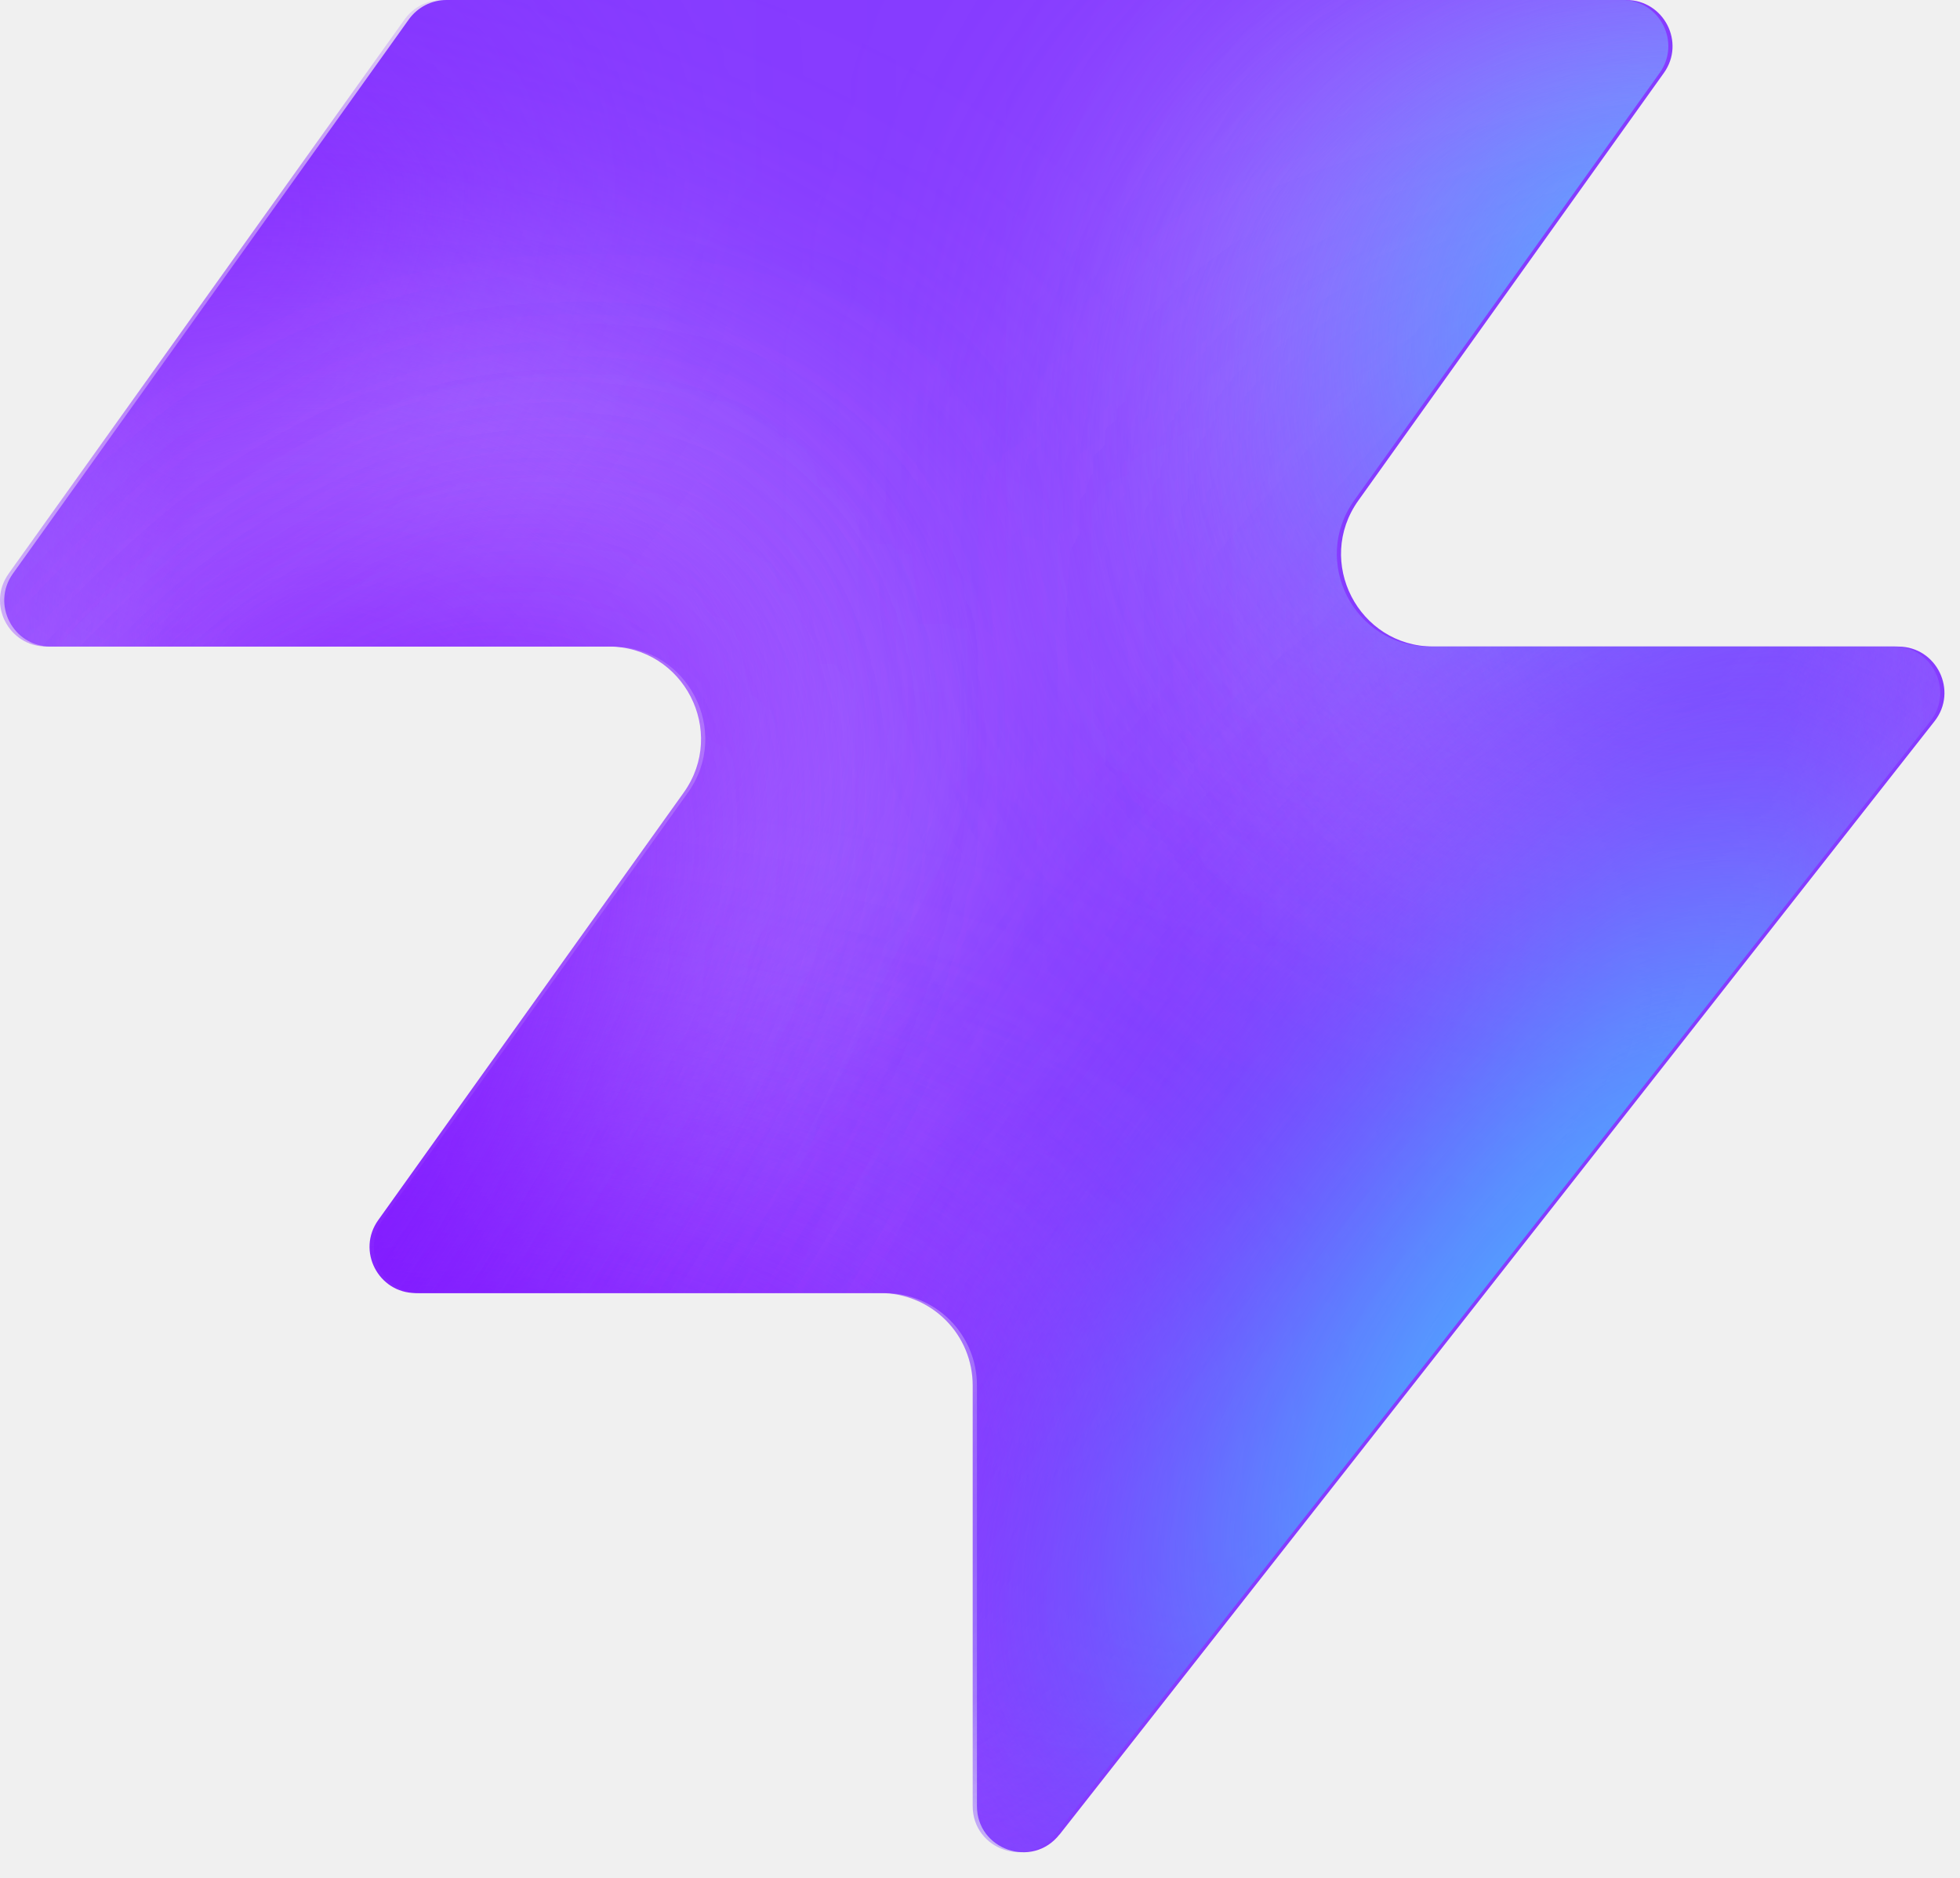
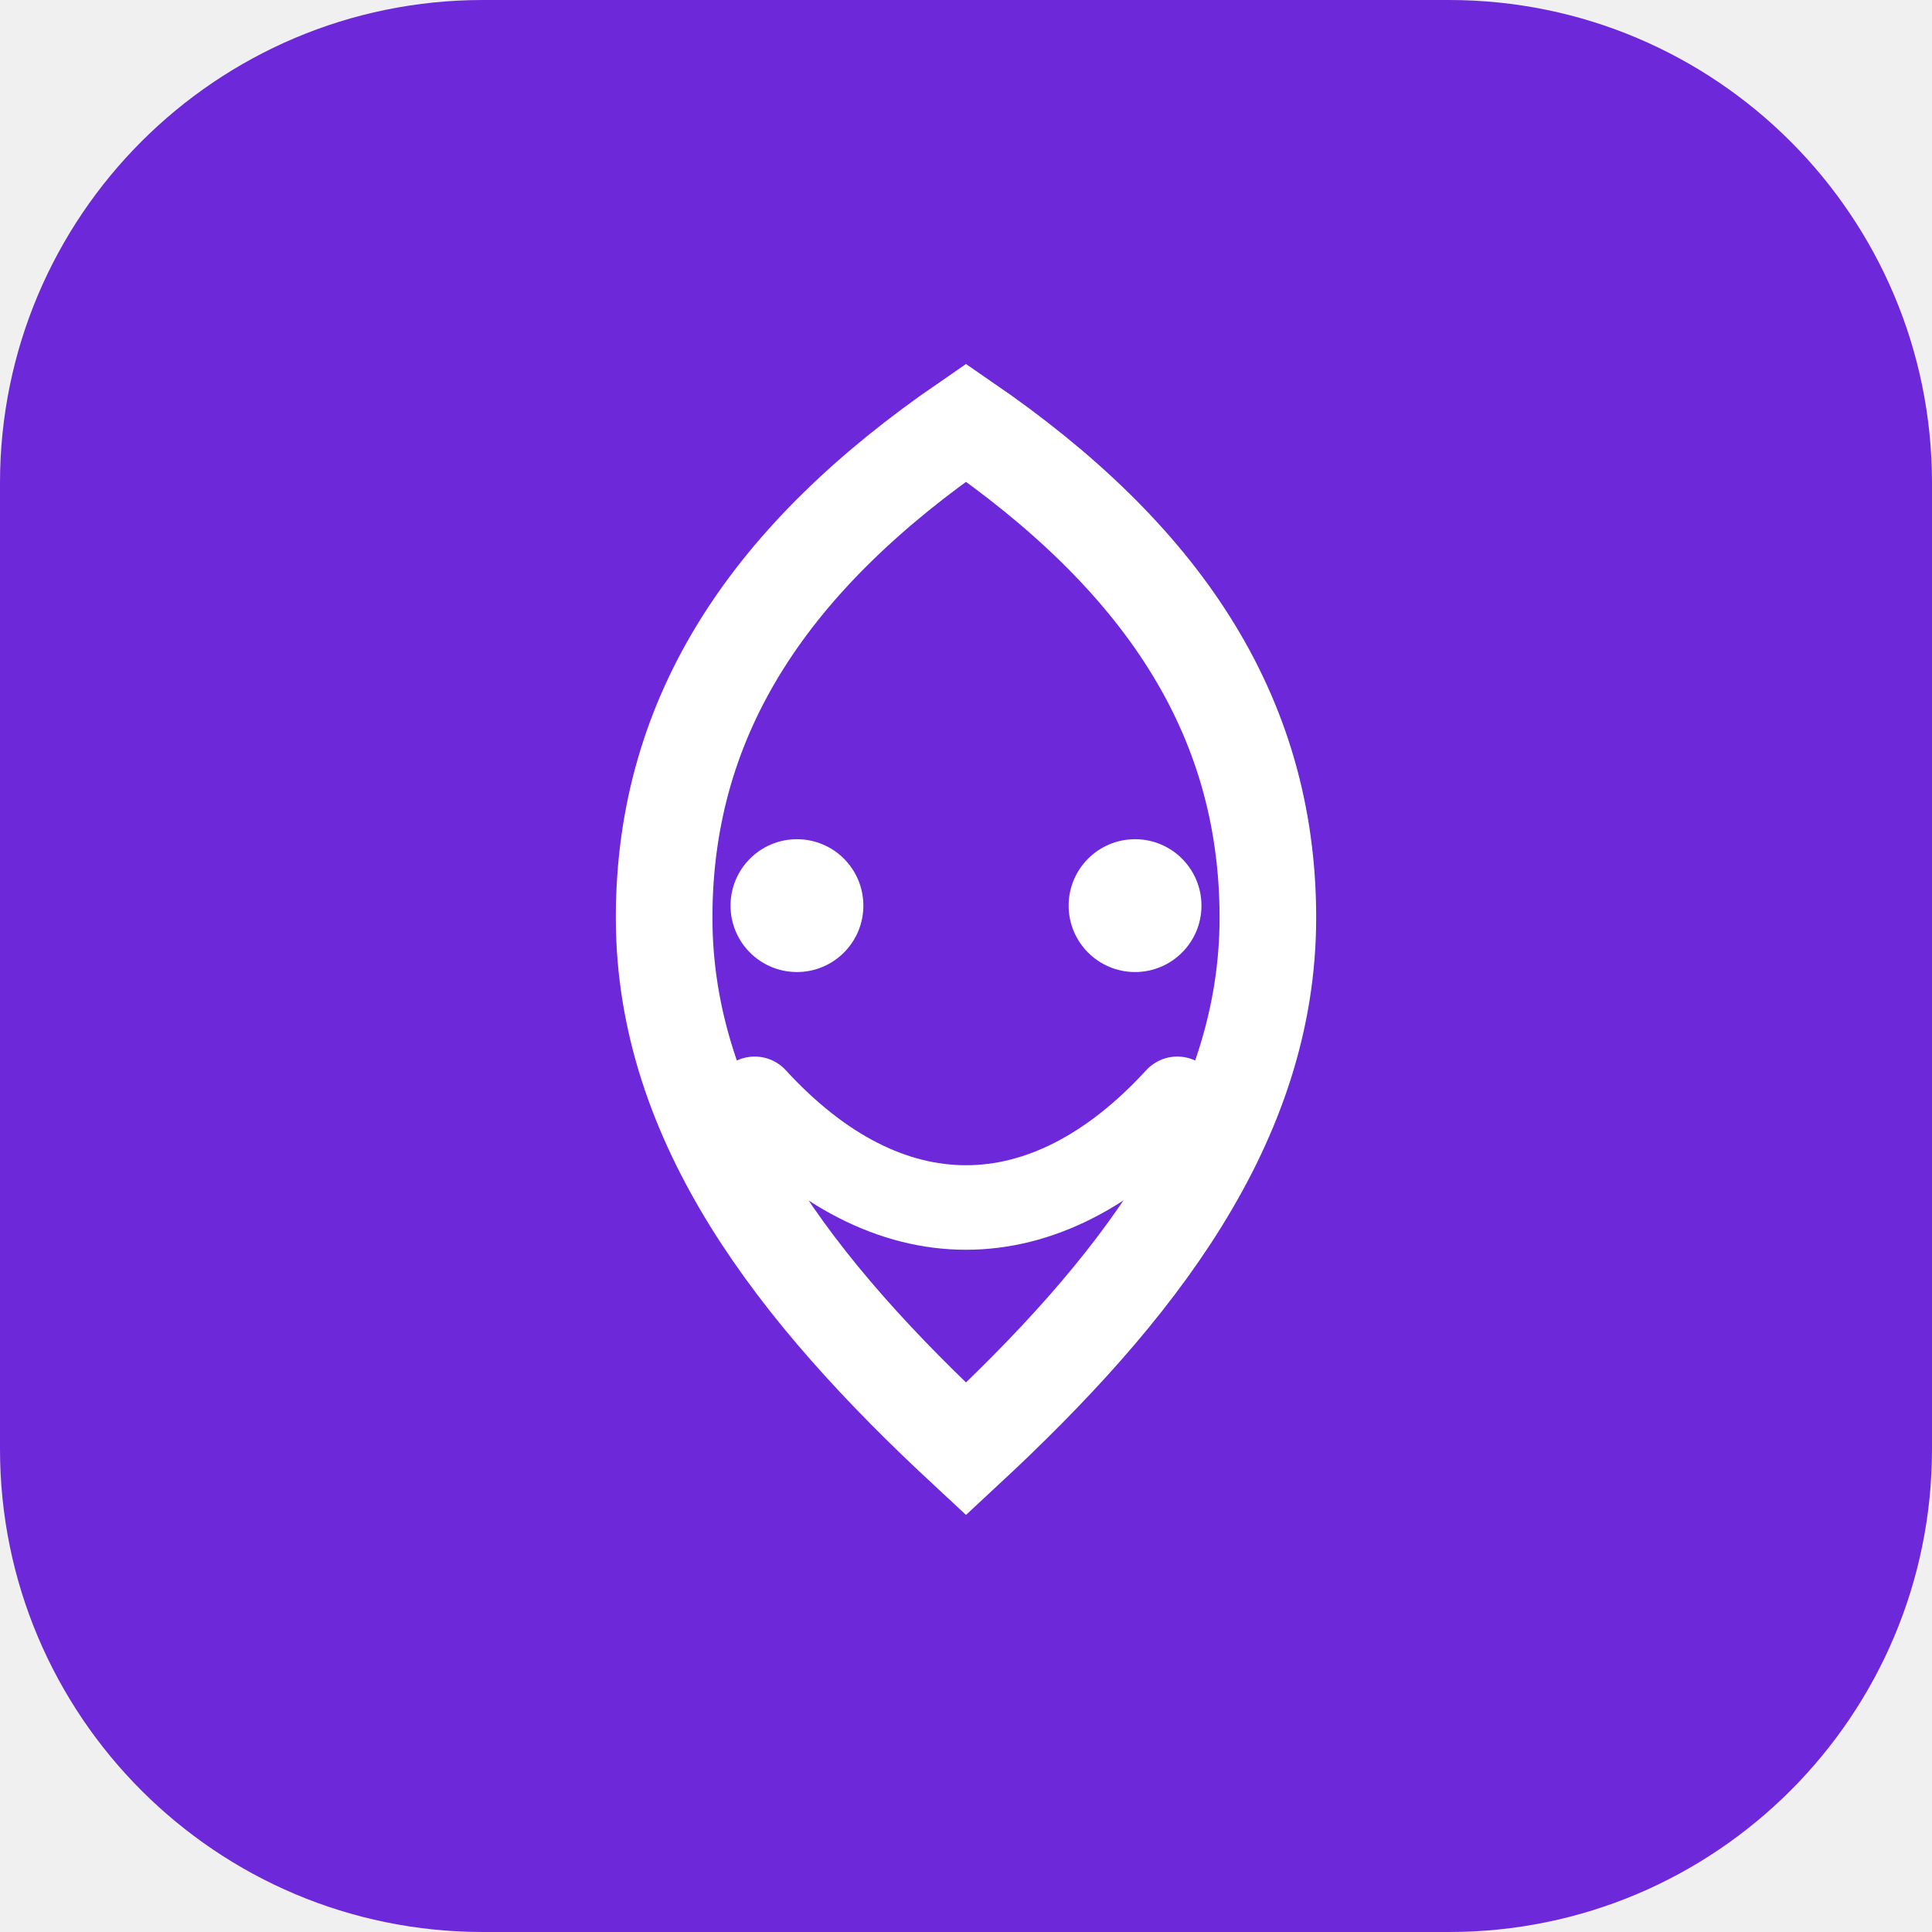
- <svg xmlns="http://www.w3.org/2000/svg" width="48" height="46" fill="none" viewBox="0 0 48 46">
-   <path fill="#863bff" d="M25.946 44.938c-.664.845-2.021.375-2.021-.698V33.937a2.26 2.26 0 0 0-2.262-2.262H10.287c-.92 0-1.456-1.04-.92-1.788l7.48-10.471c1.07-1.497 0-3.578-1.842-3.578H1.237c-.92 0-1.456-1.04-.92-1.788L10.013.474c.214-.297.556-.474.92-.474h28.894c.92 0 1.456 1.04.92 1.788l-7.48 10.471c-1.07 1.498 0 3.579 1.842 3.579h11.377c.943 0 1.473 1.088.89 1.83L25.947 44.94z" style="fill:#863bff;fill:color(display-p3 .525 .23 1);fill-opacity:1" />
-   <mask id="a" width="48" height="46" x="0" y="0" maskUnits="userSpaceOnUse" style="mask-type:alpha">
-     <path fill="#000" d="M25.842 44.938c-.664.844-2.021.375-2.021-.698V33.937a2.26 2.26 0 0 0-2.262-2.262H10.183c-.92 0-1.456-1.04-.92-1.788l7.48-10.471c1.07-1.498 0-3.579-1.842-3.579H1.133c-.92 0-1.456-1.04-.92-1.787L9.91.473c.214-.297.556-.474.92-.474h28.894c.92 0 1.456 1.04.92 1.788l-7.48 10.471c-1.07 1.498 0 3.578 1.842 3.578h11.377c.943 0 1.473 1.088.89 1.832L25.843 44.94z" style="fill:#000;fill-opacity:1" />
-   </mask>
-   <g mask="url(#a)">
-     <g filter="url(#b)">
-       <ellipse cx="5.508" cy="14.704" fill="#ede6ff" rx="5.508" ry="14.704" style="fill:#ede6ff;fill:color(display-p3 .927 .903 1);fill-opacity:1" transform="matrix(.00324 1 1 -.00324 -4.47 31.516)" />
-     </g>
-     <g filter="url(#c)">
-       <ellipse cx="10.399" cy="29.851" fill="#ede6ff" rx="10.399" ry="29.851" style="fill:#ede6ff;fill:color(display-p3 .927 .903 1);fill-opacity:1" transform="matrix(.00324 1 1 -.00324 -39.328 7.883)" />
-     </g>
-     <g filter="url(#d)">
-       <ellipse cx="5.508" cy="30.487" fill="#7e14ff" rx="5.508" ry="30.487" style="fill:#7e14ff;fill:color(display-p3 .492 .077 1);fill-opacity:1" transform="rotate(89.814 -25.913 -14.639)scale(1 -1)" />
-     </g>
-     <g filter="url(#e)">
-       <ellipse cx="5.508" cy="30.599" fill="#7e14ff" rx="5.508" ry="30.599" style="fill:#7e14ff;fill:color(display-p3 .492 .077 1);fill-opacity:1" transform="rotate(89.814 -32.644 -3.334)scale(1 -1)" />
-     </g>
-     <g filter="url(#f)">
-       <ellipse cx="5.508" cy="30.599" fill="#7e14ff" rx="5.508" ry="30.599" style="fill:#7e14ff;fill:color(display-p3 .492 .077 1);fill-opacity:1" transform="matrix(.00324 1 1 -.00324 -34.34 30.47)" />
-     </g>
-     <g filter="url(#g)">
-       <ellipse cx="14.072" cy="22.078" fill="#ede6ff" rx="14.072" ry="22.078" style="fill:#ede6ff;fill:color(display-p3 .927 .903 1);fill-opacity:1" transform="rotate(93.35 24.506 48.493)scale(-1 1)" />
-     </g>
-     <g filter="url(#h)">
-       <ellipse cx="3.47" cy="21.501" fill="#7e14ff" rx="3.47" ry="21.501" style="fill:#7e14ff;fill:color(display-p3 .492 .077 1);fill-opacity:1" transform="rotate(89.009 28.708 47.59)scale(-1 1)" />
-     </g>
-     <g filter="url(#i)">
-       <ellipse cx="3.47" cy="21.501" fill="#7e14ff" rx="3.47" ry="21.501" style="fill:#7e14ff;fill:color(display-p3 .492 .077 1);fill-opacity:1" transform="rotate(89.009 28.708 47.59)scale(-1 1)" />
-     </g>
-     <g filter="url(#j)">
-       <ellipse cx=".387" cy="8.972" fill="#7e14ff" rx="4.407" ry="29.108" style="fill:#7e14ff;fill:color(display-p3 .492 .077 1);fill-opacity:1" transform="rotate(39.51 .387 8.972)" />
-     </g>
-     <g filter="url(#k)">
-       <ellipse cx="47.523" cy="-6.092" fill="#7e14ff" rx="4.407" ry="29.108" style="fill:#7e14ff;fill:color(display-p3 .492 .077 1);fill-opacity:1" transform="rotate(37.892 47.523 -6.092)" />
-     </g>
-     <g filter="url(#l)">
-       <ellipse cx="41.412" cy="6.333" fill="#47bfff" rx="5.971" ry="9.665" style="fill:#47bfff;fill:color(display-p3 .28 .748 1);fill-opacity:1" transform="rotate(37.892 41.412 6.333)" />
-     </g>
-     <g filter="url(#m)">
-       <ellipse cx="-1.879" cy="38.332" fill="#7e14ff" rx="4.407" ry="29.108" style="fill:#7e14ff;fill:color(display-p3 .492 .077 1);fill-opacity:1" transform="rotate(37.892 -1.88 38.332)" />
-     </g>
-     <g filter="url(#n)">
-       <ellipse cx="-1.879" cy="38.332" fill="#7e14ff" rx="4.407" ry="29.108" style="fill:#7e14ff;fill:color(display-p3 .492 .077 1);fill-opacity:1" transform="rotate(37.892 -1.88 38.332)" />
-     </g>
-     <g filter="url(#o)">
-       <ellipse cx="35.651" cy="29.907" fill="#7e14ff" rx="4.407" ry="29.108" style="fill:#7e14ff;fill:color(display-p3 .492 .077 1);fill-opacity:1" transform="rotate(37.892 35.651 29.907)" />
-     </g>
-     <g filter="url(#p)">
-       <ellipse cx="38.418" cy="32.4" fill="#47bfff" rx="5.971" ry="15.297" style="fill:#47bfff;fill:color(display-p3 .28 .748 1);fill-opacity:1" transform="rotate(37.892 38.418 32.4)" />
-     </g>
-   </g>
-   <defs>
-     <filter id="b" width="60.045" height="41.654" x="-19.77" y="16.149" color-interpolation-filters="sRGB" filterUnits="userSpaceOnUse">
-       <feFlood flood-opacity="0" result="BackgroundImageFix" />
-       <feBlend in="SourceGraphic" in2="BackgroundImageFix" result="shape" />
-       <feGaussianBlur result="effect1_foregroundBlur_2002_17158" stdDeviation="7.659" />
-     </filter>
-     <filter id="c" width="90.34" height="51.437" x="-54.613" y="-7.533" color-interpolation-filters="sRGB" filterUnits="userSpaceOnUse">
-       <feFlood flood-opacity="0" result="BackgroundImageFix" />
-       <feBlend in="SourceGraphic" in2="BackgroundImageFix" result="shape" />
-       <feGaussianBlur result="effect1_foregroundBlur_2002_17158" stdDeviation="7.659" />
-     </filter>
-     <filter id="d" width="79.355" height="29.4" x="-49.64" y="2.03" color-interpolation-filters="sRGB" filterUnits="userSpaceOnUse">
-       <feFlood flood-opacity="0" result="BackgroundImageFix" />
-       <feBlend in="SourceGraphic" in2="BackgroundImageFix" result="shape" />
-       <feGaussianBlur result="effect1_foregroundBlur_2002_17158" stdDeviation="4.596" />
-     </filter>
-     <filter id="e" width="79.579" height="29.4" x="-45.045" y="20.029" color-interpolation-filters="sRGB" filterUnits="userSpaceOnUse">
-       <feFlood flood-opacity="0" result="BackgroundImageFix" />
-       <feBlend in="SourceGraphic" in2="BackgroundImageFix" result="shape" />
-       <feGaussianBlur result="effect1_foregroundBlur_2002_17158" stdDeviation="4.596" />
-     </filter>
-     <filter id="f" width="79.579" height="29.4" x="-43.513" y="21.178" color-interpolation-filters="sRGB" filterUnits="userSpaceOnUse">
-       <feFlood flood-opacity="0" result="BackgroundImageFix" />
-       <feBlend in="SourceGraphic" in2="BackgroundImageFix" result="shape" />
-       <feGaussianBlur result="effect1_foregroundBlur_2002_17158" stdDeviation="4.596" />
-     </filter>
-     <filter id="g" width="74.749" height="58.852" x="15.756" y="-17.901" color-interpolation-filters="sRGB" filterUnits="userSpaceOnUse">
-       <feFlood flood-opacity="0" result="BackgroundImageFix" />
-       <feBlend in="SourceGraphic" in2="BackgroundImageFix" result="shape" />
-       <feGaussianBlur result="effect1_foregroundBlur_2002_17158" stdDeviation="7.659" />
-     </filter>
-     <filter id="h" width="61.377" height="25.362" x="23.548" y="2.284" color-interpolation-filters="sRGB" filterUnits="userSpaceOnUse">
-       <feFlood flood-opacity="0" result="BackgroundImageFix" />
-       <feBlend in="SourceGraphic" in2="BackgroundImageFix" result="shape" />
-       <feGaussianBlur result="effect1_foregroundBlur_2002_17158" stdDeviation="4.596" />
-     </filter>
-     <filter id="i" width="61.377" height="25.362" x="23.548" y="2.284" color-interpolation-filters="sRGB" filterUnits="userSpaceOnUse">
-       <feFlood flood-opacity="0" result="BackgroundImageFix" />
-       <feBlend in="SourceGraphic" in2="BackgroundImageFix" result="shape" />
-       <feGaussianBlur result="effect1_foregroundBlur_2002_17158" stdDeviation="4.596" />
-     </filter>
-     <filter id="j" width="56.045" height="63.649" x="-27.636" y="-22.853" color-interpolation-filters="sRGB" filterUnits="userSpaceOnUse">
-       <feFlood flood-opacity="0" result="BackgroundImageFix" />
-       <feBlend in="SourceGraphic" in2="BackgroundImageFix" result="shape" />
-       <feGaussianBlur result="effect1_foregroundBlur_2002_17158" stdDeviation="4.596" />
-     </filter>
-     <filter id="k" width="54.814" height="64.646" x="20.116" y="-38.415" color-interpolation-filters="sRGB" filterUnits="userSpaceOnUse">
-       <feFlood flood-opacity="0" result="BackgroundImageFix" />
-       <feBlend in="SourceGraphic" in2="BackgroundImageFix" result="shape" />
-       <feGaussianBlur result="effect1_foregroundBlur_2002_17158" stdDeviation="4.596" />
-     </filter>
-     <filter id="l" width="33.541" height="35.313" x="24.641" y="-11.323" color-interpolation-filters="sRGB" filterUnits="userSpaceOnUse">
-       <feFlood flood-opacity="0" result="BackgroundImageFix" />
-       <feBlend in="SourceGraphic" in2="BackgroundImageFix" result="shape" />
-       <feGaussianBlur result="effect1_foregroundBlur_2002_17158" stdDeviation="4.596" />
-     </filter>
-     <filter id="m" width="54.814" height="64.646" x="-29.286" y="6.009" color-interpolation-filters="sRGB" filterUnits="userSpaceOnUse">
-       <feFlood flood-opacity="0" result="BackgroundImageFix" />
-       <feBlend in="SourceGraphic" in2="BackgroundImageFix" result="shape" />
-       <feGaussianBlur result="effect1_foregroundBlur_2002_17158" stdDeviation="4.596" />
-     </filter>
-     <filter id="n" width="54.814" height="64.646" x="-29.286" y="6.009" color-interpolation-filters="sRGB" filterUnits="userSpaceOnUse">
-       <feFlood flood-opacity="0" result="BackgroundImageFix" />
-       <feBlend in="SourceGraphic" in2="BackgroundImageFix" result="shape" />
-       <feGaussianBlur result="effect1_foregroundBlur_2002_17158" stdDeviation="4.596" />
-     </filter>
-     <filter id="o" width="54.814" height="64.646" x="8.244" y="-2.416" color-interpolation-filters="sRGB" filterUnits="userSpaceOnUse">
-       <feFlood flood-opacity="0" result="BackgroundImageFix" />
-       <feBlend in="SourceGraphic" in2="BackgroundImageFix" result="shape" />
-       <feGaussianBlur result="effect1_foregroundBlur_2002_17158" stdDeviation="4.596" />
-     </filter>
-     <filter id="p" width="39.409" height="43.623" x="18.713" y="10.588" color-interpolation-filters="sRGB" filterUnits="userSpaceOnUse">
-       <feFlood flood-opacity="0" result="BackgroundImageFix" />
-       <feBlend in="SourceGraphic" in2="BackgroundImageFix" result="shape" />
-       <feGaussianBlur result="effect1_foregroundBlur_2002_17158" stdDeviation="4.596" />
-     </filter>
-   </defs>
+ <svg xmlns="http://www.w3.org/2000/svg" viewBox="0 0 32 32">
+   <rect width="32" height="32" rx="8" fill="#6D28D9" />
+   <path d="M16 7c-3.2 2.2-5 4.8-5 8.2 0 3.4 2.2 6.2 5 8.8 2.8-2.6 5-5.4 5-8.8C21 11.8 19.2 9.2 16 7z" fill="none" stroke="#fff" stroke-width="1.6" />
+   <circle cx="13.2" cy="15" r="1.1" fill="#fff" />
+   <circle cx="18.8" cy="15" r="1.1" fill="#fff" />
+   <path d="M12.5 18.2c1.1 1.2 2.3 1.8 3.5 1.8s2.4-.6 3.5-1.8" fill="none" stroke="#fff" stroke-width="1.4" stroke-linecap="round" />
</svg>
